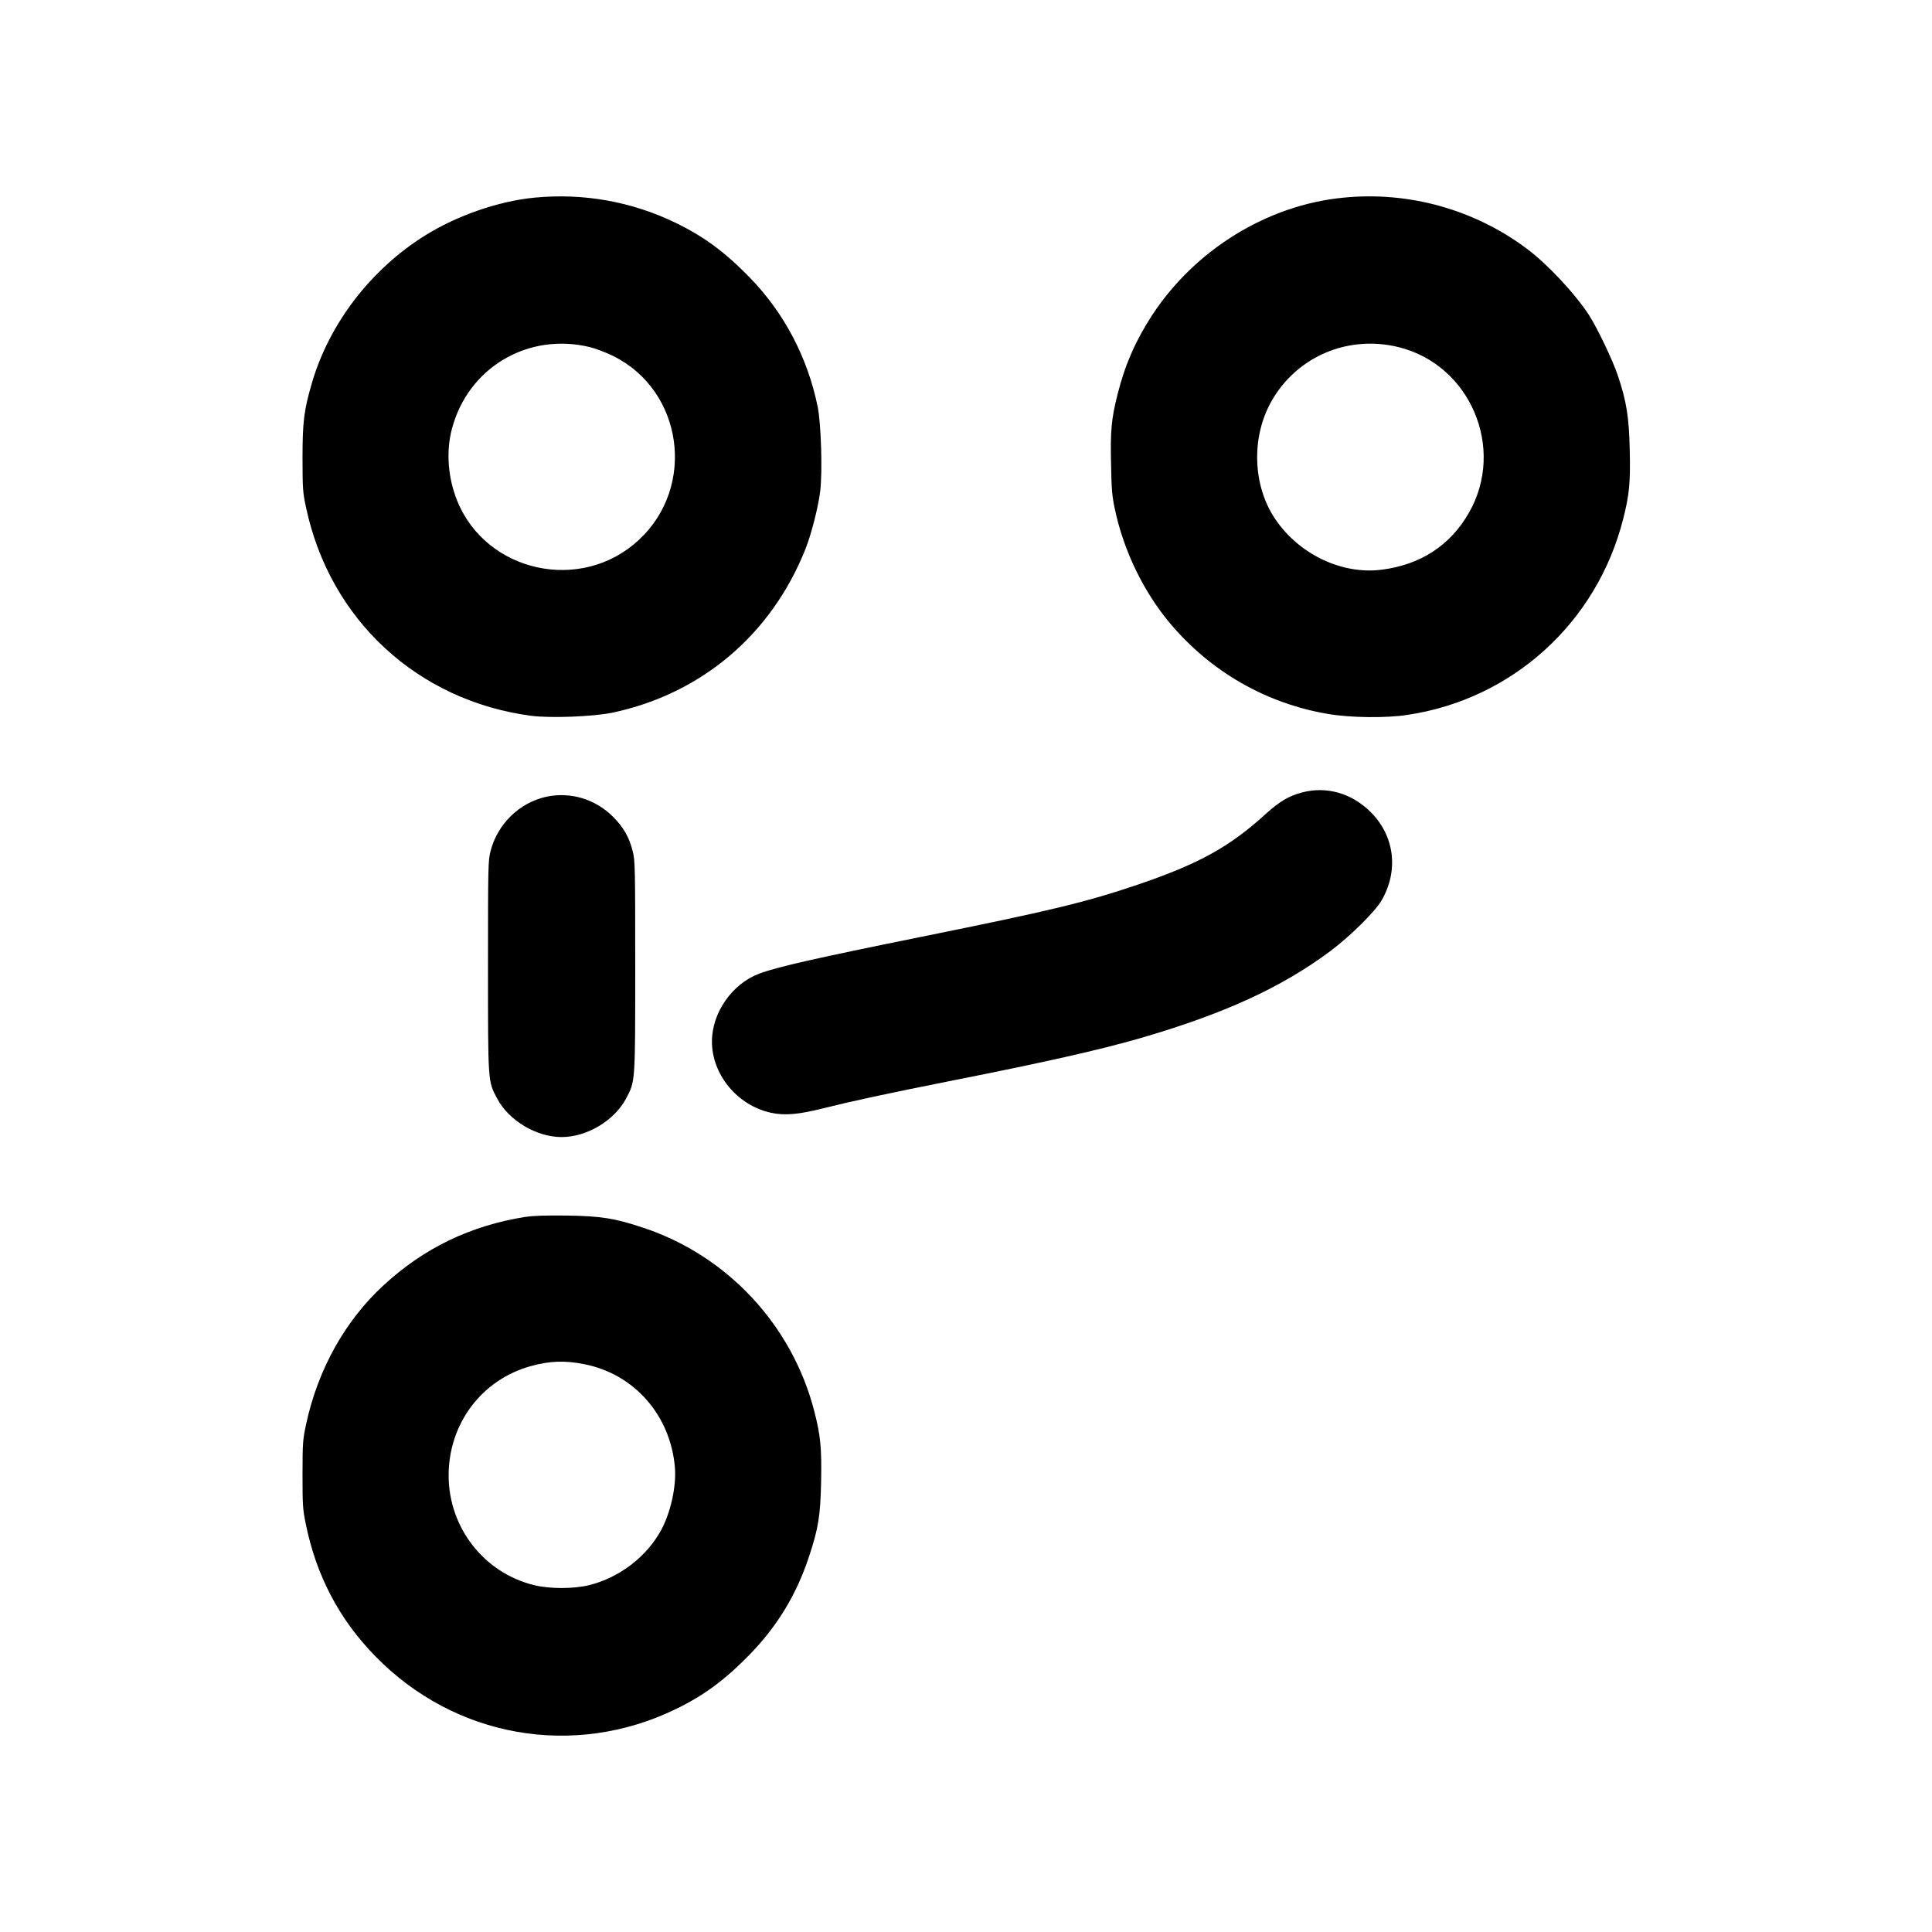
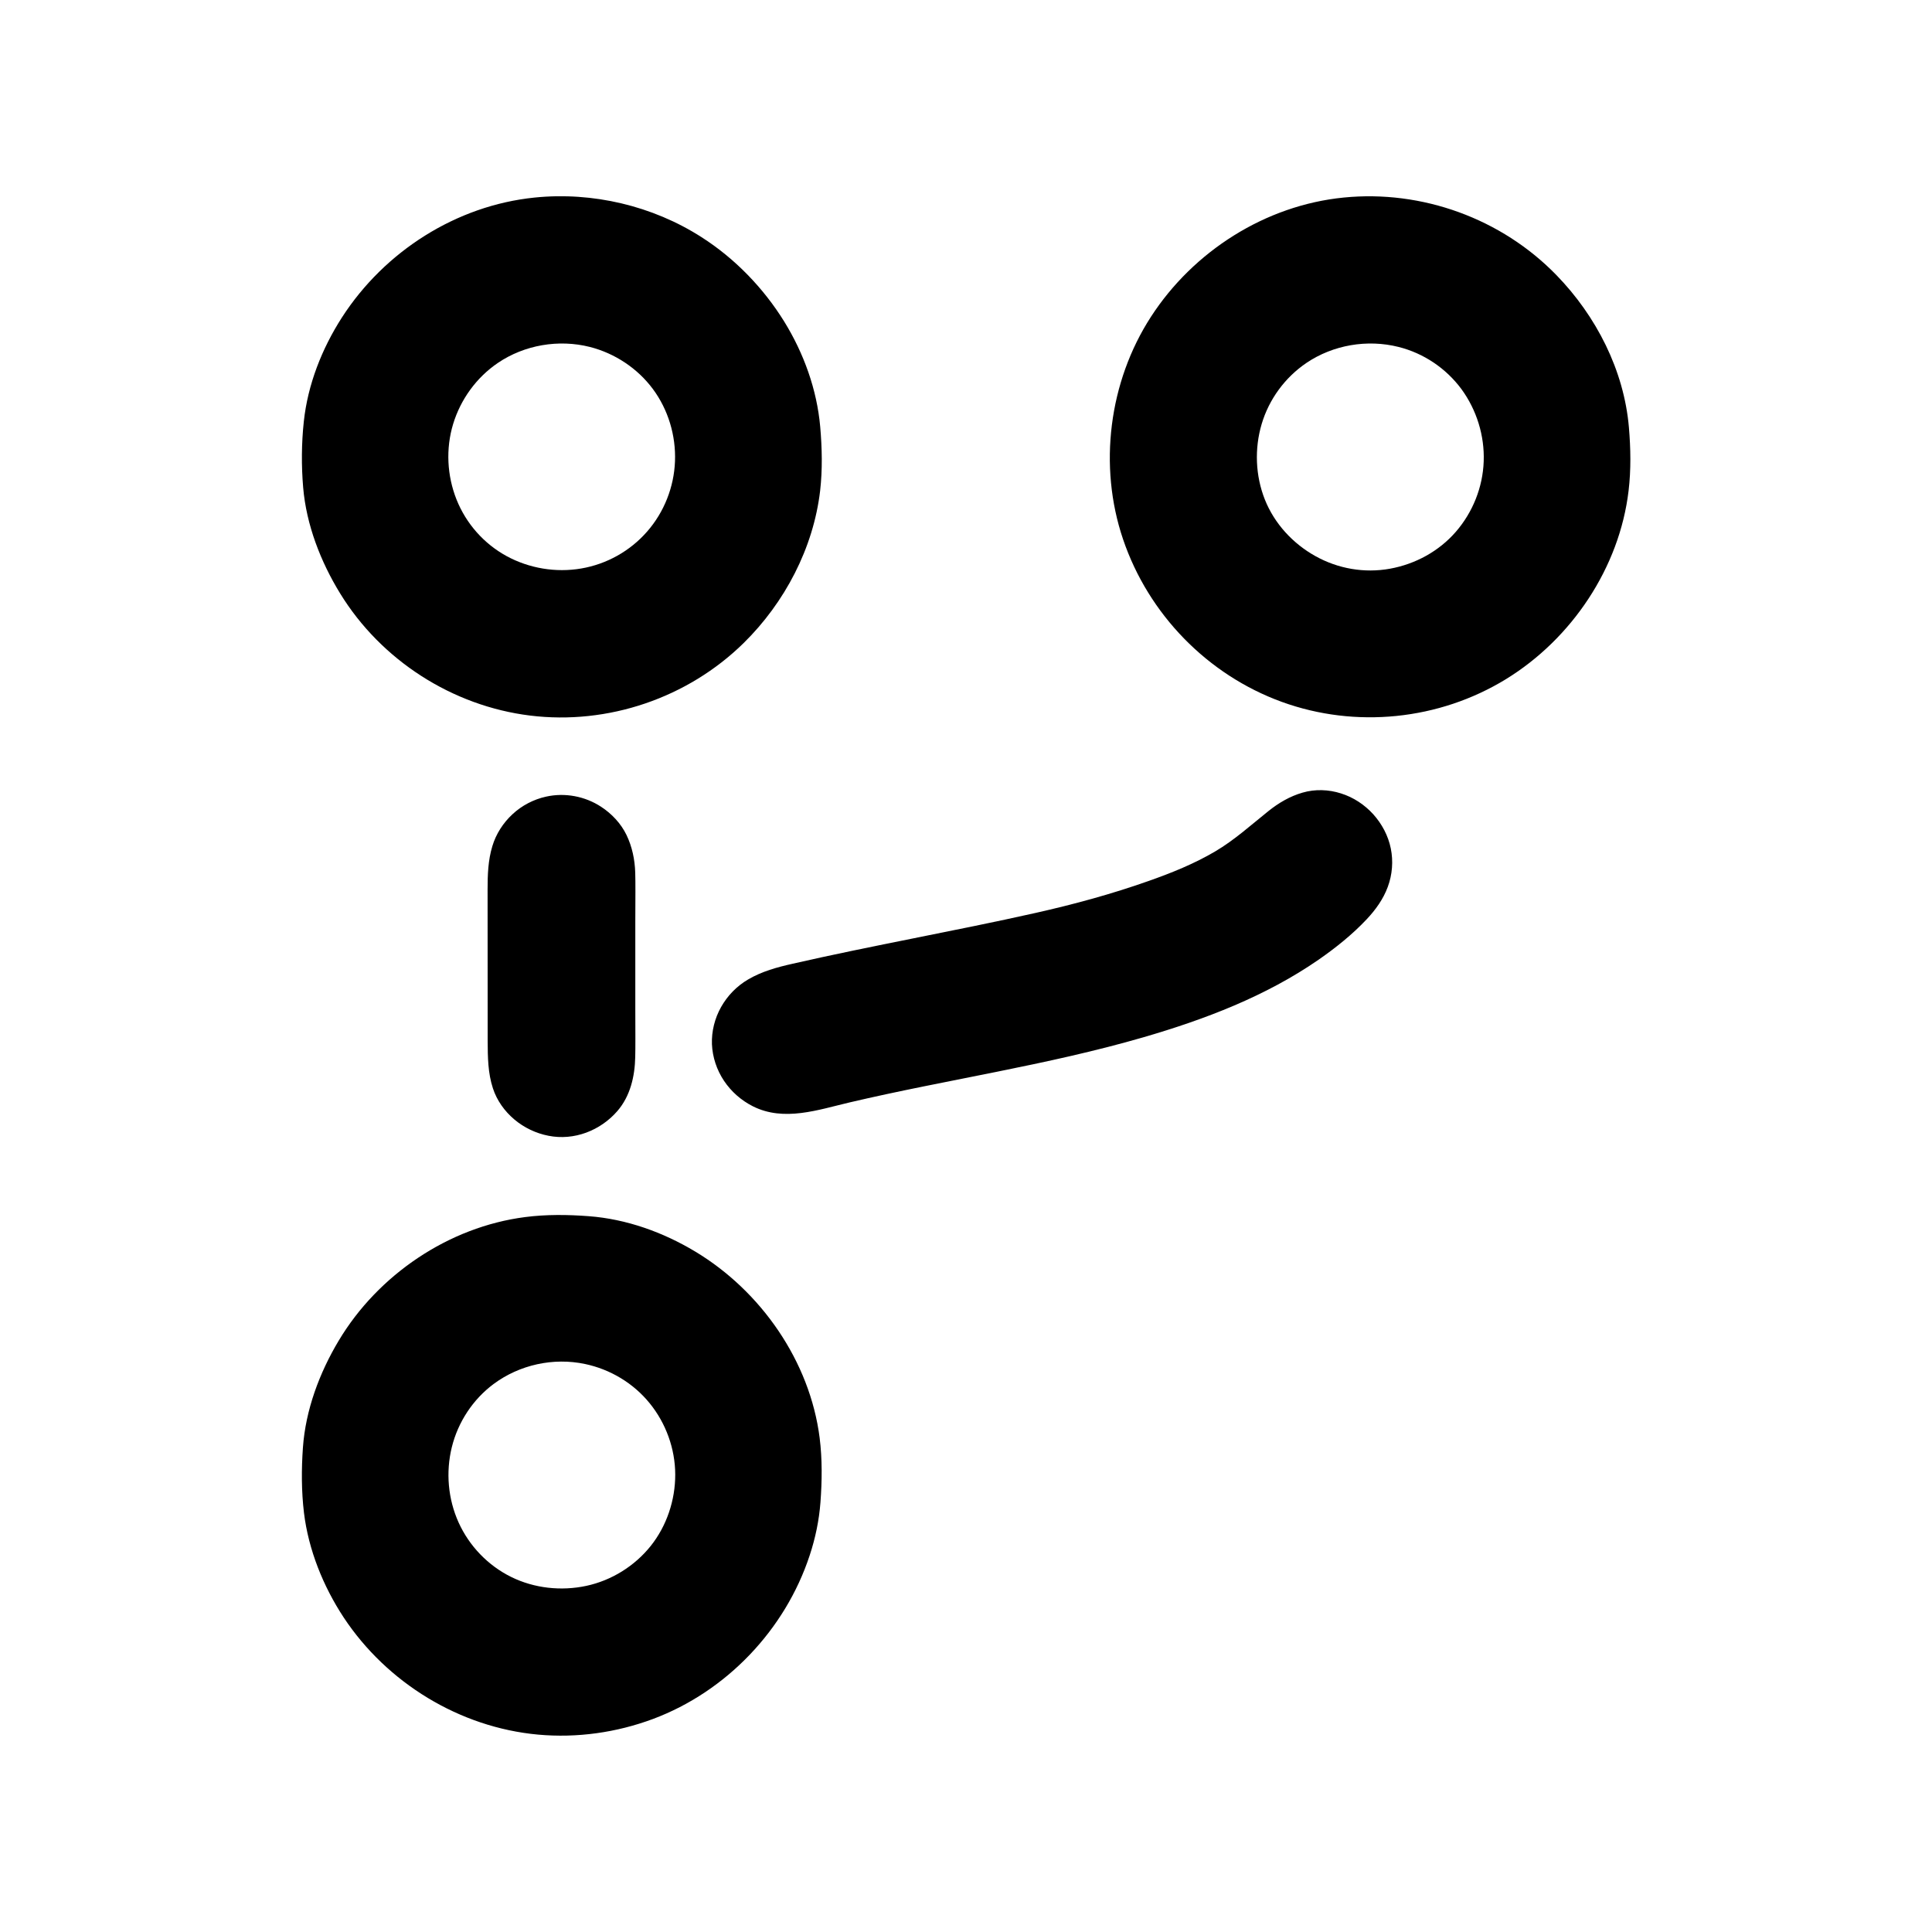
<svg xmlns="http://www.w3.org/2000/svg" width="24" height="24" viewBox="0 0 24 24" fill="none">
-   <path fill="currentColor" fill-rule="evenodd" d="M6.642 2.455C6.195 2.497 5.670 2.680 5.273 2.930C4.606 3.348 4.091 4.020 3.877 4.750C3.777 5.089 3.758 5.234 3.758 5.688C3.759 6.080 3.761 6.113 3.802 6.305C4.098 7.700 5.189 8.706 6.600 8.892C6.841 8.923 7.373 8.902 7.609 8.853C8.717 8.617 9.584 7.881 10.006 6.819C10.078 6.638 10.164 6.302 10.188 6.108C10.219 5.864 10.200 5.269 10.158 5.055C10.033 4.442 9.741 3.886 9.314 3.448C9.002 3.128 8.744 2.938 8.389 2.766C7.845 2.503 7.245 2.397 6.642 2.455ZM7.328 4.312C7.402 4.330 7.531 4.380 7.617 4.422C8.486 4.853 8.652 6.045 7.934 6.709C7.222 7.370 6.042 7.114 5.680 6.222C5.564 5.936 5.539 5.609 5.614 5.327C5.814 4.567 6.559 4.125 7.328 4.312Z M16.692 2.455C15.745 2.545 14.841 3.103 14.308 3.922C14.106 4.233 13.973 4.536 13.883 4.898C13.806 5.202 13.792 5.350 13.802 5.769C13.808 6.084 13.814 6.159 13.850 6.328C13.959 6.842 14.206 7.352 14.534 7.742C15.038 8.342 15.725 8.738 16.497 8.869C16.773 8.916 17.216 8.922 17.481 8.881C18.788 8.688 19.839 7.733 20.164 6.445C20.241 6.144 20.255 5.992 20.245 5.583C20.236 5.183 20.206 4.989 20.098 4.667C20.034 4.475 19.848 4.086 19.741 3.917C19.570 3.653 19.227 3.284 18.966 3.089C18.316 2.603 17.503 2.375 16.692 2.455ZM17.373 4.312C18.264 4.531 18.706 5.569 18.248 6.369C18.016 6.777 17.641 7.019 17.156 7.078C16.666 7.138 16.137 6.884 15.844 6.452C15.559 6.034 15.541 5.427 15.797 4.980C16.113 4.427 16.747 4.158 17.373 4.312Z M16.175 9.844C16.009 9.888 15.897 9.955 15.723 10.111C15.277 10.519 14.894 10.730 14.144 10.986C13.486 11.209 13.056 11.312 11.438 11.639C10.147 11.900 9.648 12.013 9.434 12.094C9.095 12.220 8.844 12.580 8.844 12.938C8.844 13.348 9.156 13.728 9.572 13.822C9.748 13.861 9.920 13.845 10.234 13.766C10.564 13.683 11.033 13.581 11.836 13.422C12.973 13.197 13.666 13.041 14.163 12.897C15.203 12.595 15.917 12.269 16.527 11.814C16.773 11.630 17.078 11.328 17.161 11.188C17.378 10.814 17.325 10.384 17.025 10.086C16.791 9.853 16.478 9.764 16.175 9.844Z M6.784 9.898C6.452 9.972 6.180 10.236 6.094 10.572C6.064 10.688 6.062 10.748 6.062 12.000C6.062 13.463 6.061 13.428 6.175 13.645C6.320 13.920 6.663 14.125 6.977 14.125C7.291 14.125 7.633 13.920 7.778 13.645C7.892 13.428 7.891 13.463 7.891 12.000C7.891 10.748 7.889 10.688 7.859 10.572C7.816 10.400 7.744 10.275 7.617 10.148C7.395 9.925 7.086 9.833 6.784 9.898Z M6.523 15.117C5.841 15.227 5.267 15.503 4.764 15.967C4.284 16.409 3.947 17.017 3.802 17.695C3.761 17.887 3.759 17.920 3.758 18.312C3.758 18.688 3.761 18.744 3.795 18.914C3.923 19.562 4.211 20.114 4.663 20.575C5.650 21.586 7.123 21.845 8.389 21.234C8.744 21.062 9.002 20.872 9.314 20.552C9.658 20.198 9.897 19.805 10.053 19.327C10.167 18.981 10.191 18.830 10.200 18.408C10.208 17.986 10.194 17.838 10.116 17.533C9.842 16.464 9.037 15.598 7.992 15.252C7.641 15.134 7.466 15.106 7.039 15.100C6.766 15.097 6.627 15.102 6.523 15.117ZM7.266 16.948C7.883 17.072 8.331 17.586 8.384 18.231C8.403 18.459 8.333 18.783 8.217 19.000C8.039 19.334 7.697 19.597 7.320 19.691C7.123 19.739 6.830 19.739 6.633 19.691C6.013 19.538 5.577 18.980 5.573 18.336C5.570 17.688 5.983 17.137 6.598 16.969C6.833 16.905 7.020 16.898 7.266 16.948Z" />
+   <path fill="currentColor" fill-rule="evenodd" d="M6.642 2.454C5.667 2.553 4.777 3.123 4.248 3.943C3.999 4.330 3.823 4.777 3.774 5.237C3.745 5.507 3.743 5.785 3.766 6.056C3.805 6.519 3.984 6.980 4.226 7.373C4.735 8.202 5.619 8.770 6.585 8.889C7.552 9.008 8.543 8.671 9.239 7.987C9.748 7.486 10.104 6.810 10.188 6.096C10.218 5.834 10.212 5.565 10.189 5.302C10.148 4.839 9.985 4.388 9.741 3.993C9.484 3.578 9.128 3.210 8.716 2.947C8.107 2.556 7.361 2.381 6.642 2.454ZM7.328 4.310C7.638 4.389 7.919 4.575 8.110 4.832C8.301 5.089 8.397 5.411 8.385 5.730C8.373 6.050 8.250 6.362 8.039 6.603C7.828 6.845 7.537 7.008 7.220 7.062C6.905 7.116 6.574 7.061 6.293 6.908C6.011 6.754 5.790 6.504 5.671 6.205C5.553 5.908 5.536 5.573 5.629 5.267C5.722 4.961 5.919 4.689 6.184 4.509C6.515 4.284 6.941 4.212 7.328 4.310ZM16.692 2.454C15.720 2.550 14.825 3.120 14.297 3.936C13.775 4.742 13.642 5.788 13.951 6.699C14.266 7.629 14.999 8.383 15.923 8.719C16.840 9.052 17.876 8.946 18.707 8.437C19.524 7.936 20.118 7.052 20.231 6.095C20.262 5.836 20.257 5.570 20.235 5.310C20.174 4.598 19.828 3.925 19.334 3.417C18.652 2.715 17.665 2.357 16.692 2.454ZM17.374 4.310C17.685 4.388 17.963 4.575 18.154 4.833C18.343 5.091 18.443 5.412 18.431 5.732C18.420 6.052 18.295 6.364 18.085 6.606C17.874 6.849 17.581 7.008 17.265 7.065C16.948 7.122 16.621 7.065 16.340 6.908C16.060 6.752 15.832 6.505 15.713 6.207C15.595 5.911 15.582 5.573 15.673 5.267C15.764 4.960 15.963 4.689 16.228 4.509C16.560 4.284 16.986 4.212 17.374 4.310ZM16.182 9.846C16.024 9.891 15.882 9.975 15.755 10.077C15.539 10.250 15.334 10.436 15.095 10.577C14.835 10.730 14.555 10.843 14.271 10.943C13.811 11.106 13.340 11.234 12.863 11.341C11.860 11.566 10.848 11.743 9.846 11.972C9.654 12.015 9.463 12.067 9.292 12.168C9.153 12.249 9.037 12.369 8.958 12.509C8.879 12.649 8.838 12.811 8.844 12.972C8.851 13.134 8.904 13.291 8.993 13.425C9.083 13.560 9.207 13.669 9.351 13.742C9.739 13.938 10.164 13.786 10.557 13.694C11.768 13.410 13.006 13.233 14.202 12.886C14.966 12.664 15.724 12.376 16.381 11.921C16.594 11.773 16.799 11.609 16.977 11.420C17.088 11.302 17.184 11.169 17.240 11.016C17.296 10.864 17.309 10.698 17.277 10.540C17.245 10.382 17.167 10.235 17.059 10.115C16.951 9.996 16.812 9.904 16.658 9.856C16.505 9.807 16.336 9.801 16.182 9.846ZM6.784 9.896C6.629 9.930 6.483 10.006 6.367 10.114C6.251 10.221 6.161 10.360 6.116 10.512C6.063 10.686 6.057 10.867 6.057 11.048C6.058 11.677 6.057 12.306 6.058 12.935C6.059 13.131 6.061 13.331 6.123 13.519C6.172 13.670 6.268 13.804 6.389 13.906C6.510 14.008 6.658 14.079 6.814 14.109C6.971 14.140 7.132 14.125 7.282 14.070C7.431 14.015 7.565 13.922 7.669 13.802C7.830 13.616 7.886 13.371 7.891 13.131C7.894 13.012 7.893 12.829 7.892 12.521C7.892 12.213 7.892 11.780 7.892 11.468C7.893 11.155 7.895 10.963 7.891 10.840C7.886 10.678 7.853 10.518 7.782 10.371C7.713 10.229 7.599 10.108 7.467 10.022C7.267 9.891 7.017 9.844 6.784 9.896ZM6.523 15.119C5.574 15.241 4.696 15.836 4.207 16.655C3.968 17.054 3.796 17.516 3.763 17.982C3.744 18.250 3.744 18.525 3.776 18.792C3.832 19.253 4.015 19.706 4.269 20.092C4.807 20.906 5.711 21.459 6.684 21.548C7.167 21.592 7.657 21.523 8.111 21.354C9.023 21.013 9.754 20.246 10.058 19.322C10.129 19.107 10.175 18.887 10.192 18.662C10.212 18.397 10.215 18.126 10.182 17.862C10.061 16.910 9.453 16.038 8.636 15.547C8.237 15.307 7.781 15.143 7.314 15.108C7.052 15.088 6.784 15.085 6.523 15.119ZM7.267 16.944C7.581 17.010 7.868 17.182 8.070 17.431C8.272 17.679 8.387 17.996 8.388 18.316C8.389 18.635 8.282 18.956 8.083 19.205C7.883 19.455 7.596 19.633 7.284 19.700C6.972 19.767 6.636 19.731 6.349 19.589C6.062 19.447 5.829 19.205 5.697 18.913C5.565 18.621 5.536 18.287 5.613 17.976C5.690 17.665 5.874 17.385 6.131 17.193C6.454 16.953 6.874 16.861 7.267 16.944Z" />
</svg>
